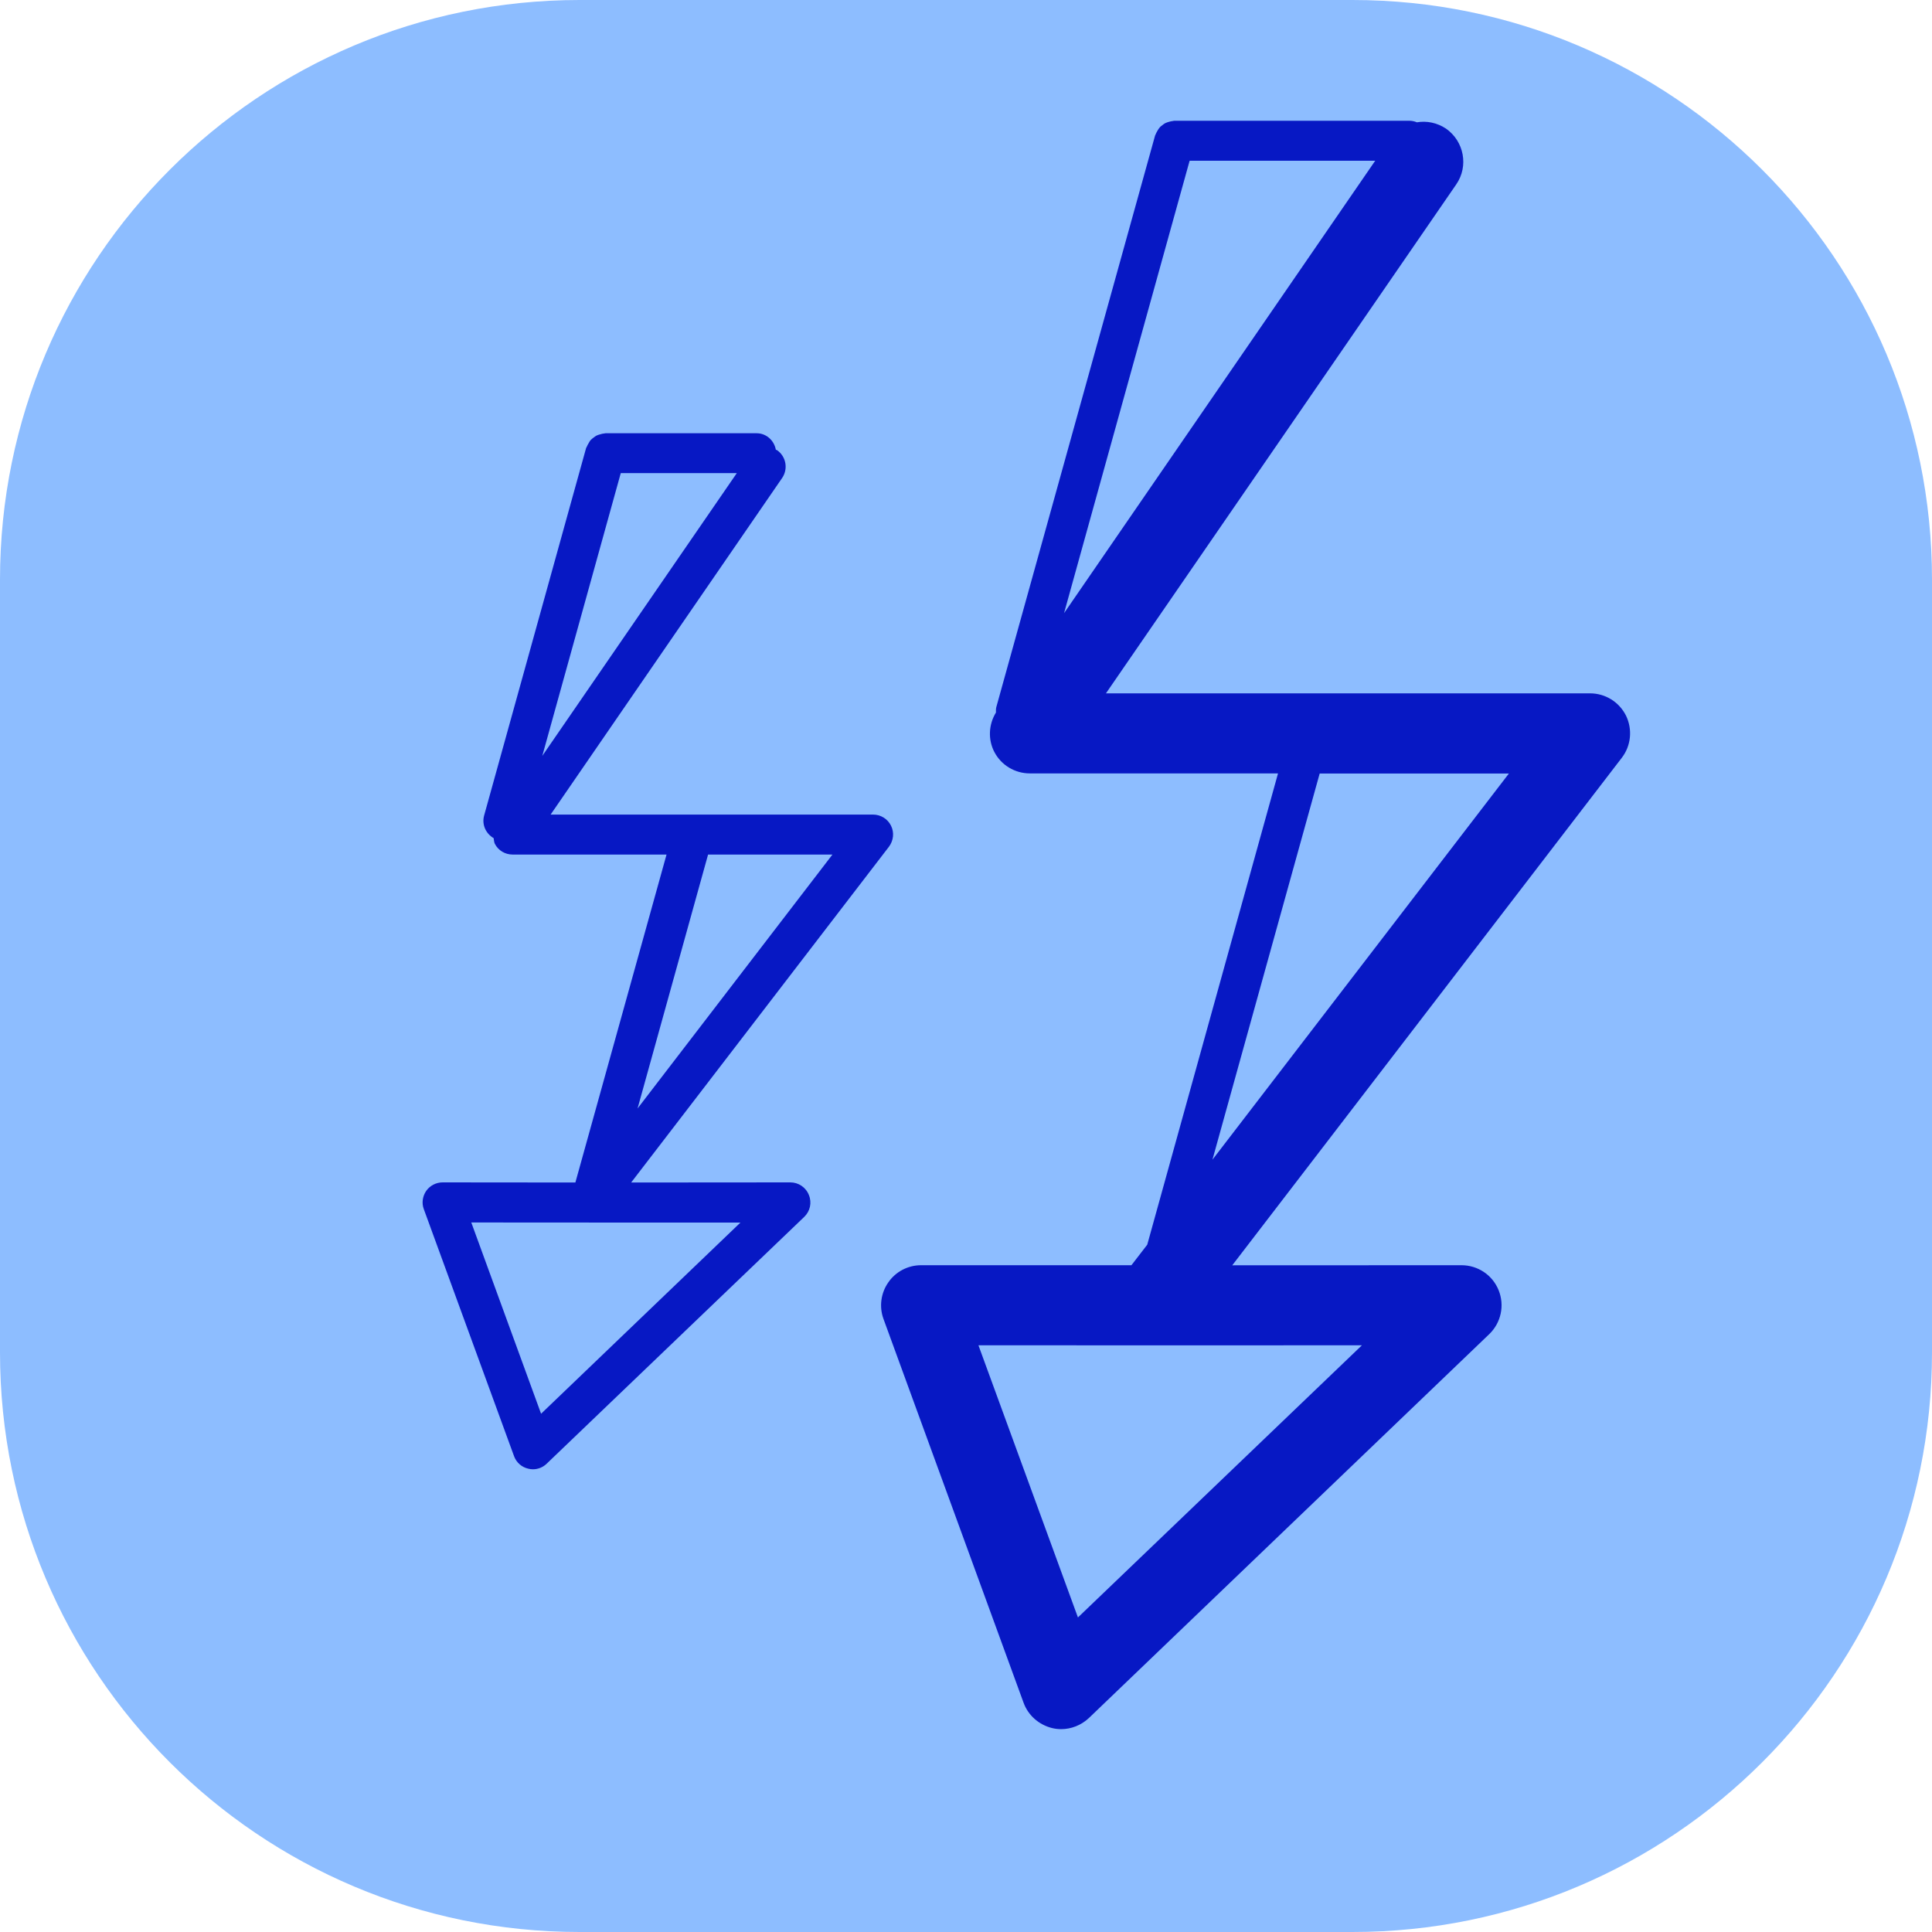
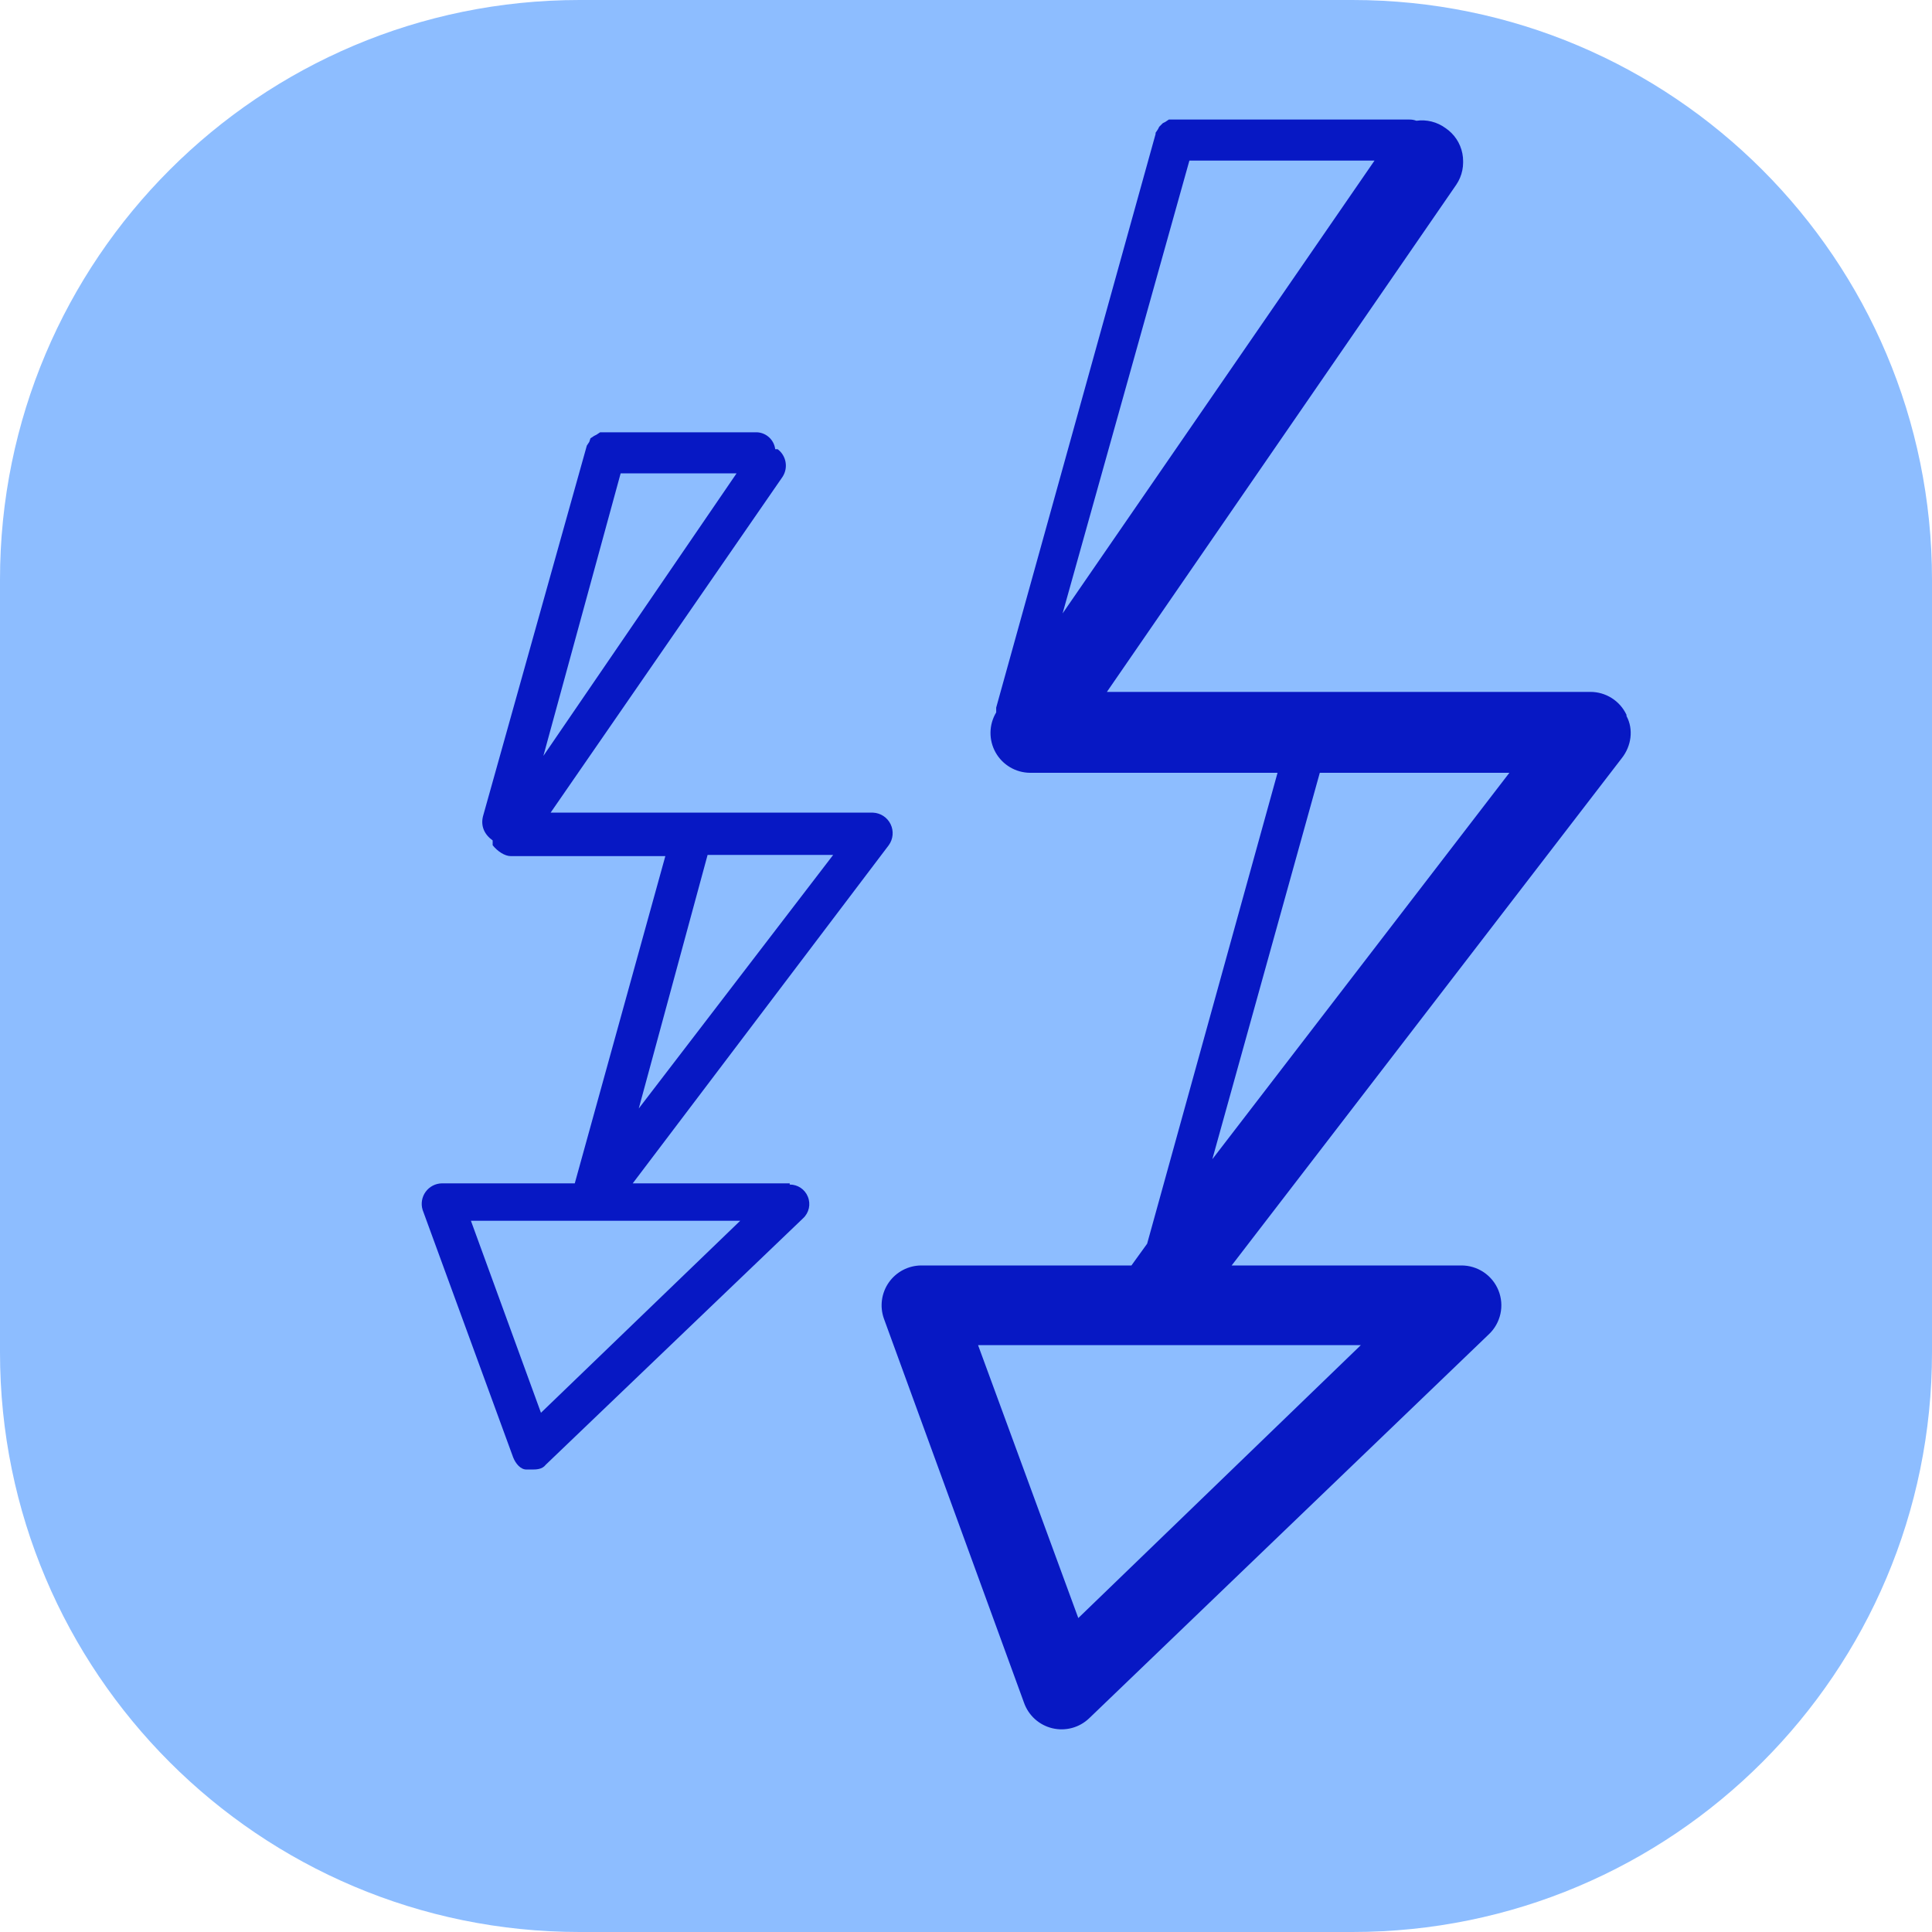
- <svg xmlns="http://www.w3.org/2000/svg" width="16.0px" height="16.0px" viewBox="0 0 16.0 16.0" version="1.1" id="SVGRoot">
-   <defs id="defs536" />
-   <g id="layer1">
-     <path d="M 4.8,16 C 2.149,16 0,13.851 0,11.2 V 4.8 C 0,2.149 2.149,0 4.8,0 H 11.2 C 13.851,0 16,2.149 16,4.8 V 11.2 C 16,13.851 13.851,16 11.2,16 Z" fill="#8dbdff" fill-rule="nonzero" stroke="none" stroke-width="0.206" stroke-linecap="butt" stroke-linejoin="miter" stroke-miterlimit="10" stroke-dasharray="none" stroke-dashoffset="0" font-family="none" font-weight="none" font-size="none" text-anchor="none" style="display:inline;mix-blend-mode:normal" data-fill-palette-color="accent" id="path813" />
-     <path d="M 13.466,5.927 C 13.41,5.814 13.295,5.742 13.168,5.742 H 9.159 L 12.06,1.527 C 12.164,1.376 12.125,1.17 11.975,1.065 11.901,1.016 11.815,0.999 11.734,1.013 11.713,1.004 11.692,1 11.669,1 H 9.726 c -0.004,0 -0.008,0.001 -0.012,0.002 -0.011,7.29e-4 -0.02,0.004 -0.03,0.006 -0.011,0.003 -0.021,0.006 -0.032,0.011 -0.009,0.004 -0.016,0.01 -0.024,0.016 -0.009,0.007 -0.018,0.013 -0.025,0.022 -0.006,0.007 -0.011,0.015 -0.017,0.025 -0.005,0.01 -0.012,0.02 -0.015,0.03 -0.001,0.003 -0.004,0.006 -0.005,0.01 L 8.251,5.856 c -0.004,0.015 -0.003,0.03 -0.003,0.045 -0.061,0.099 -0.067,0.224 -0.013,0.327 0.057,0.109 0.17,0.177 0.294,0.177 H 10.584 L 9.501,10.308 9.37,10.478 7.628,10.478 h -2.96e-4 c -0.108,0 -0.21,0.053 -0.271,0.142 -0.062,0.088 -0.077,0.202 -0.04,0.303 l 1.16,3.178 c 0.038,0.105 0.127,0.183 0.236,0.21 0.024,0.006 0.05,0.009 0.075,0.009 0.085,0 0.167,-0.033 0.23,-0.092 L 12.333,11.049 c 0.098,-0.094 0.129,-0.238 0.078,-0.364 -0.051,-0.126 -0.172,-0.207 -0.308,-0.207 v 0 l -1.898,7.29e-4 3.226,-4.203 c 0.077,-0.1 0.09,-0.235 0.035,-0.349 z M 9.852,1.331 H 11.389 L 8.812,5.078 Z m 1.427,9.81 -2.352,2.254 -0.824,-2.254 1.764,7.29e-4 z M 10.041,9.604 10.929,6.406 h 1.567 z M 6.545,9.792 5.227,9.793 7.362,7.012 c 0.038,-0.051 0.045,-0.118 0.017,-0.174 -0.028,-0.057 -0.086,-0.092 -0.149,-0.092 H 4.56 l 1.917,-2.787 c 0.052,-0.076 0.033,-0.179 -0.042,-0.231 -0.003,-0.002 -0.007,-0.002 -0.01,-0.004 -0.014,-0.076 -0.078,-0.136 -0.159,-0.136 H 5.015 c -0.005,0 -0.008,0.002 -0.012,0.002 -0.01,5.93e-4 -0.02,0.003 -0.029,0.006 -0.012,0.003 -0.023,0.006 -0.033,0.011 -0.009,0.004 -0.016,0.011 -0.024,0.016 -0.009,0.007 -0.018,0.013 -0.026,0.022 -0.006,0.008 -0.012,0.016 -0.016,0.025 -0.006,0.01 -0.012,0.02 -0.016,0.031 -10e-4,0.003 -0.004,0.006 -0.005,0.009 L 4.009,6.755 c -0.02,0.075 0.015,0.149 0.079,0.186 0.003,0.016 0.003,0.032 0.01,0.047 0.028,0.055 0.085,0.089 0.147,0.089 H 5.52 L 4.765,9.793 3.666,9.792 c -0.054,0 -0.105,0.026 -0.136,0.07 -0.031,0.045 -0.039,0.102 -0.02,0.152 l 0.747,2.045 c 0.019,0.053 0.064,0.092 0.118,0.104 0.012,0.003 0.025,0.005 0.038,0.005 0.042,0 0.083,-0.016 0.114,-0.046 l 2.133,-2.044 c 0.049,-0.047 0.065,-0.118 0.039,-0.181 C 6.674,9.833 6.613,9.792 6.545,9.792 Z M 5.141,3.918 H 6.102 L 4.491,6.26 Z m 0.723,3.159 H 6.894 L 5.28,9.18 Z m -1.383,4.631 -0.578,-1.584 1.203,7.29e-4 H 6.132 Z M 13.466,5.927 C 13.41,5.814 13.295,5.742 13.168,5.742 H 9.159 L 12.06,1.527 C 12.164,1.376 12.125,1.17 11.975,1.065 11.901,1.016 11.815,0.999 11.734,1.013 11.713,1.004 11.692,1 11.669,1 H 9.726 c -0.004,0 -0.008,0.001 -0.012,0.002 -0.011,7.29e-4 -0.02,0.004 -0.03,0.006 -0.011,0.003 -0.021,0.006 -0.032,0.011 -0.009,0.004 -0.016,0.01 -0.024,0.016 -0.009,0.007 -0.018,0.013 -0.025,0.022 -0.006,0.007 -0.011,0.015 -0.017,0.025 -0.005,0.01 -0.012,0.02 -0.015,0.03 -0.001,0.003 -0.004,0.006 -0.005,0.01 L 8.251,5.856 c -0.004,0.015 -0.003,0.03 -0.003,0.045 -0.061,0.099 -0.067,0.224 -0.013,0.327 0.057,0.109 0.17,0.177 0.294,0.177 H 10.584 L 9.501,10.308 9.37,10.478 7.628,10.478 h -2.96e-4 c -0.108,0 -0.21,0.053 -0.271,0.142 -0.062,0.088 -0.077,0.202 -0.04,0.303 l 1.16,3.178 c 0.038,0.105 0.127,0.183 0.236,0.21 0.024,0.006 0.05,0.009 0.075,0.009 0.085,0 0.167,-0.033 0.23,-0.092 L 12.333,11.049 c 0.098,-0.094 0.129,-0.238 0.078,-0.364 -0.051,-0.126 -0.172,-0.207 -0.308,-0.207 v 0 l -1.898,7.29e-4 3.226,-4.203 c 0.077,-0.1 0.09,-0.235 0.035,-0.349 z M 9.852,1.331 H 11.389 L 8.812,5.078 Z m 1.427,9.81 -2.352,2.254 -0.824,-2.254 1.764,7.29e-4 z M 10.041,9.604 10.929,6.406 h 1.567 z M 6.545,9.792 5.227,9.793 7.362,7.012 c 0.038,-0.051 0.045,-0.118 0.017,-0.174 -0.028,-0.057 -0.086,-0.092 -0.149,-0.092 H 4.56 l 1.917,-2.787 c 0.052,-0.076 0.033,-0.179 -0.042,-0.231 -0.003,-0.002 -0.007,-0.002 -0.01,-0.004 -0.014,-0.076 -0.078,-0.136 -0.159,-0.136 H 5.015 c -0.005,0 -0.008,0.002 -0.012,0.002 -0.01,5.93e-4 -0.02,0.003 -0.029,0.006 -0.012,0.003 -0.023,0.006 -0.033,0.011 -0.009,0.004 -0.016,0.011 -0.024,0.016 -0.009,0.007 -0.018,0.013 -0.026,0.022 -0.006,0.008 -0.012,0.016 -0.016,0.025 -0.006,0.01 -0.012,0.02 -0.016,0.031 -10e-4,0.003 -0.004,0.006 -0.005,0.009 L 4.009,6.755 c -0.02,0.075 0.015,0.149 0.079,0.186 0.003,0.016 0.003,0.032 0.01,0.047 0.028,0.055 0.085,0.089 0.147,0.089 H 5.52 L 4.765,9.793 3.666,9.792 c -0.054,0 -0.105,0.026 -0.136,0.07 -0.031,0.045 -0.039,0.102 -0.02,0.152 l 0.747,2.045 c 0.019,0.053 0.064,0.092 0.118,0.104 0.012,0.003 0.025,0.005 0.038,0.005 0.042,0 0.083,-0.016 0.114,-0.046 l 2.133,-2.044 c 0.049,-0.047 0.065,-0.118 0.039,-0.181 C 6.674,9.833 6.613,9.792 6.545,9.792 Z M 5.141,3.918 H 6.102 L 4.491,6.26 Z m 0.723,3.159 H 6.894 L 5.28,9.18 Z m -1.383,4.631 -0.578,-1.584 1.203,7.29e-4 h 1.027 z" fill="#0718c4" data-fill-palette-color="quaternary" id="path817" style="display:inline;stroke-width:0.148" />
-   </g>
+ <svg xmlns="http://www.w3.org/2000/svg" viewBox="0 0 16 16">
+   <path fill="#8dbdff" d="M4.8 16A4.8 4.8 0 0 1 0 11.2V4.8A4.8 4.8 0 0 1 4.8 0h6.4A4.8 4.8 0 0 1 16 4.8v6.4a4.8 4.8 0 0 1-4.8 4.8Z" data-fill-palette-color="accent" font-family="none" font-size="none" font-weight="none" style="mix-blend-mode:normal" text-anchor="none" />
+   <path fill="#0718c4" d="M13.47 5.93a.33.33 0 0 0-.3-.19H9.16l2.9-4.21a.33.33 0 0 0-.09-.46.33.33 0 0 0-.24-.06.16.16 0 0 0-.06-.01H9.68l-.03.02-.02.01-.03.03-.01.02-.02.03v.01L8.25 5.86v.04a.33.33 0 0 0 .28.5h2.05L9.5 10.3l-.13.18H7.63a.33.33 0 0 0-.31.44l1.16 3.18a.33.33 0 0 0 .54.13l3.31-3.18a.33.33 0 0 0-.23-.57h-1.9l3.23-4.2c.08-.1.1-.24.04-.35zm-3.62-4.6h1.54L8.8 5.08Zm1.43 9.81L8.93 13.4l-.83-2.26h1.77zM10.04 9.6l.89-3.2h1.57zm-3.5.2h-1.3L7.36 7a.17.17 0 0 0-.13-.27H4.56l1.92-2.78a.17.17 0 0 0-.04-.23h-.02a.16.16 0 0 0-.15-.14h-1.3l-.03.02-.02.01-.03.02-.01.03-.02.03L4 6.76c-.02.08.01.15.08.2V7c.04.05.1.09.15.09h1.28L4.76 9.8h-1.1a.17.17 0 0 0-.16.22l.75 2.05c.02.05.06.1.11.1h.04c.04 0 .09 0 .12-.04l2.13-2.04a.16.16 0 0 0 .04-.18.16.16 0 0 0-.15-.1Zm-1.4-5.88h.96L4.5 6.26Zm.72 3.16H6.9l-1.61 2.1ZM4.48 11.7l-.58-1.59h2.23Zm8.99-5.78a.33.33 0 0 0-.3-.19H9.16l2.9-4.21a.33.33 0 0 0-.09-.46.33.33 0 0 0-.24-.06.16.16 0 0 0-.06-.01H9.68l-.03.02-.02.01-.03.03-.01.02-.02.03v.01L8.25 5.86v.04a.33.33 0 0 0 .28.5h2.05L9.5 10.3l-.13.18H7.63a.33.33 0 0 0-.31.44l1.16 3.18a.33.33 0 0 0 .54.13l3.31-3.18a.33.33 0 0 0-.23-.57h-1.9l3.23-4.2c.08-.1.1-.24.04-.35zm-3.62-4.6h1.54L8.8 5.08Zm1.43 9.81L8.93 13.4l-.83-2.26h1.77zM10.04 9.6l.89-3.2h1.57zm-3.5.2h-1.3L7.36 7a.17.17 0 0 0-.13-.27H4.56l1.92-2.78a.17.17 0 0 0-.04-.23h-.02a.16.16 0 0 0-.15-.14h-1.3l-.03.02-.02.01-.03.02-.01.03-.02.03L4 6.76c-.02.08.01.15.08.2V7c.04.05.1.09.15.09h1.28L4.76 9.8h-1.1a.17.17 0 0 0-.16.22l.75 2.05c.02.05.06.1.11.1h.04c.04 0 .09 0 .12-.04l2.13-2.04a.16.16 0 0 0 .04-.18.16.16 0 0 0-.15-.1Zm-1.4-5.88h.96L4.5 6.26Zm.72 3.16H6.9l-1.61 2.1ZM4.48 11.7l-.58-1.59h2.23z" data-fill-palette-color="quaternary" />
</svg>
